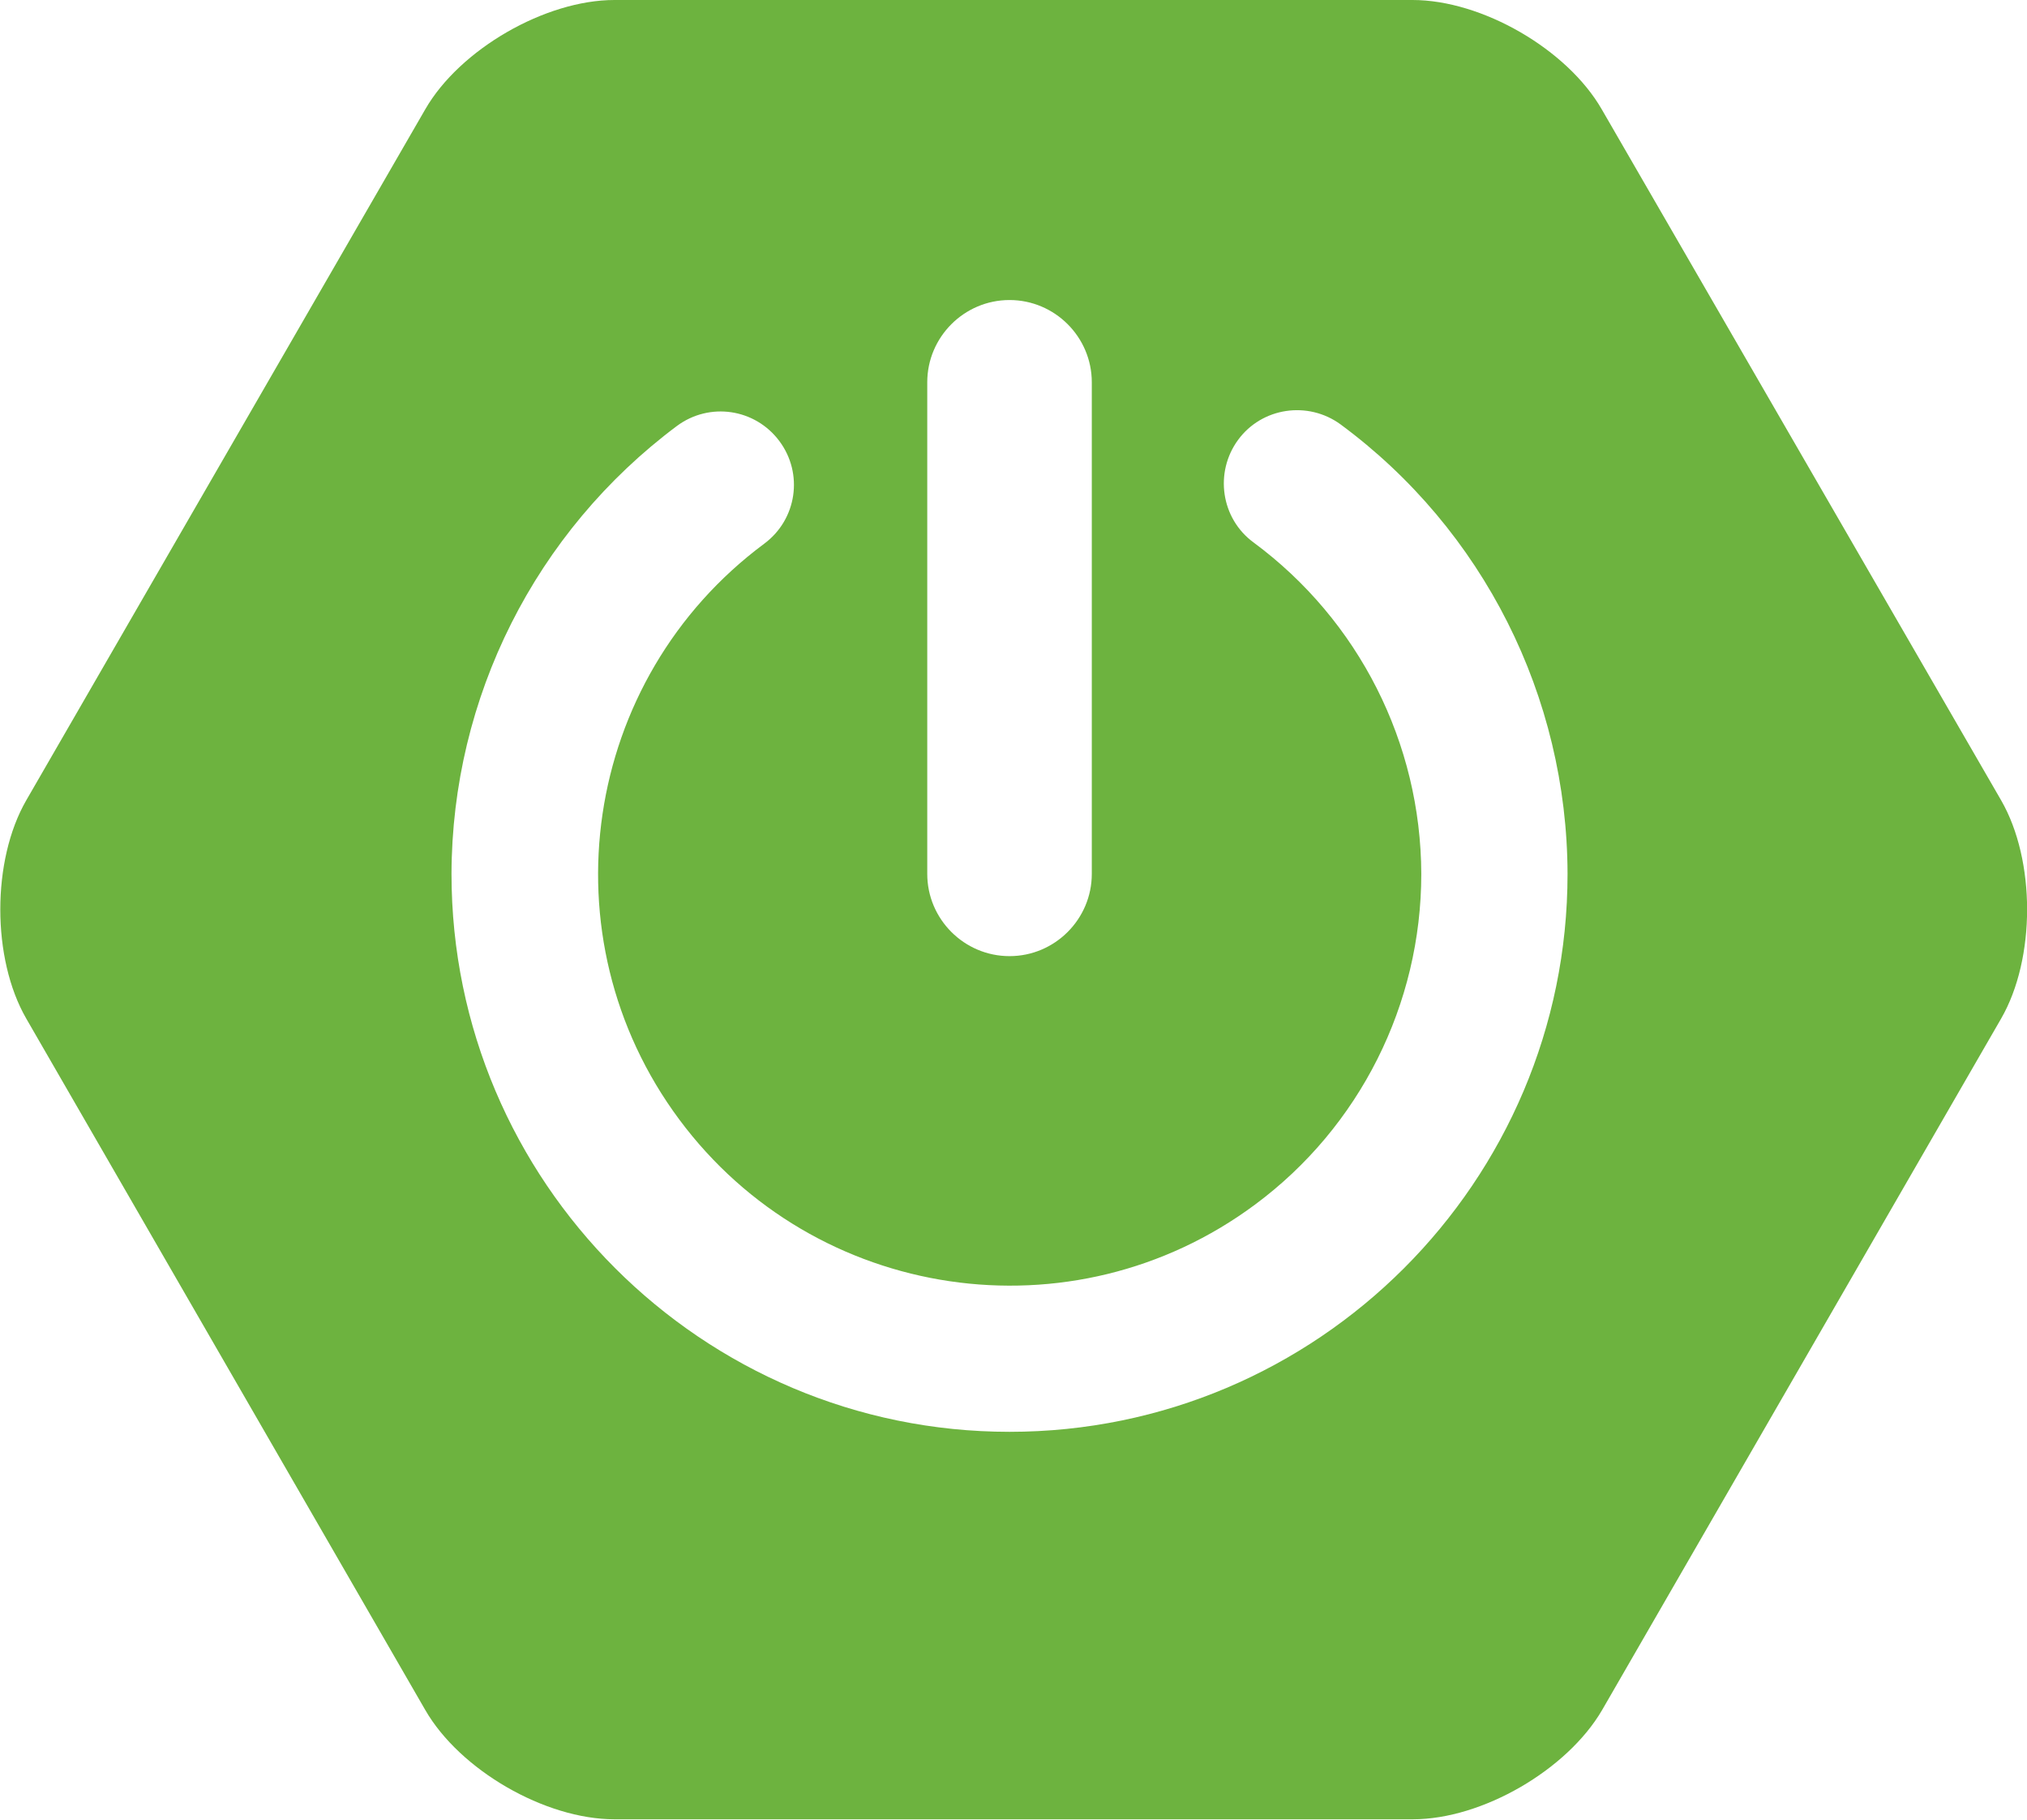
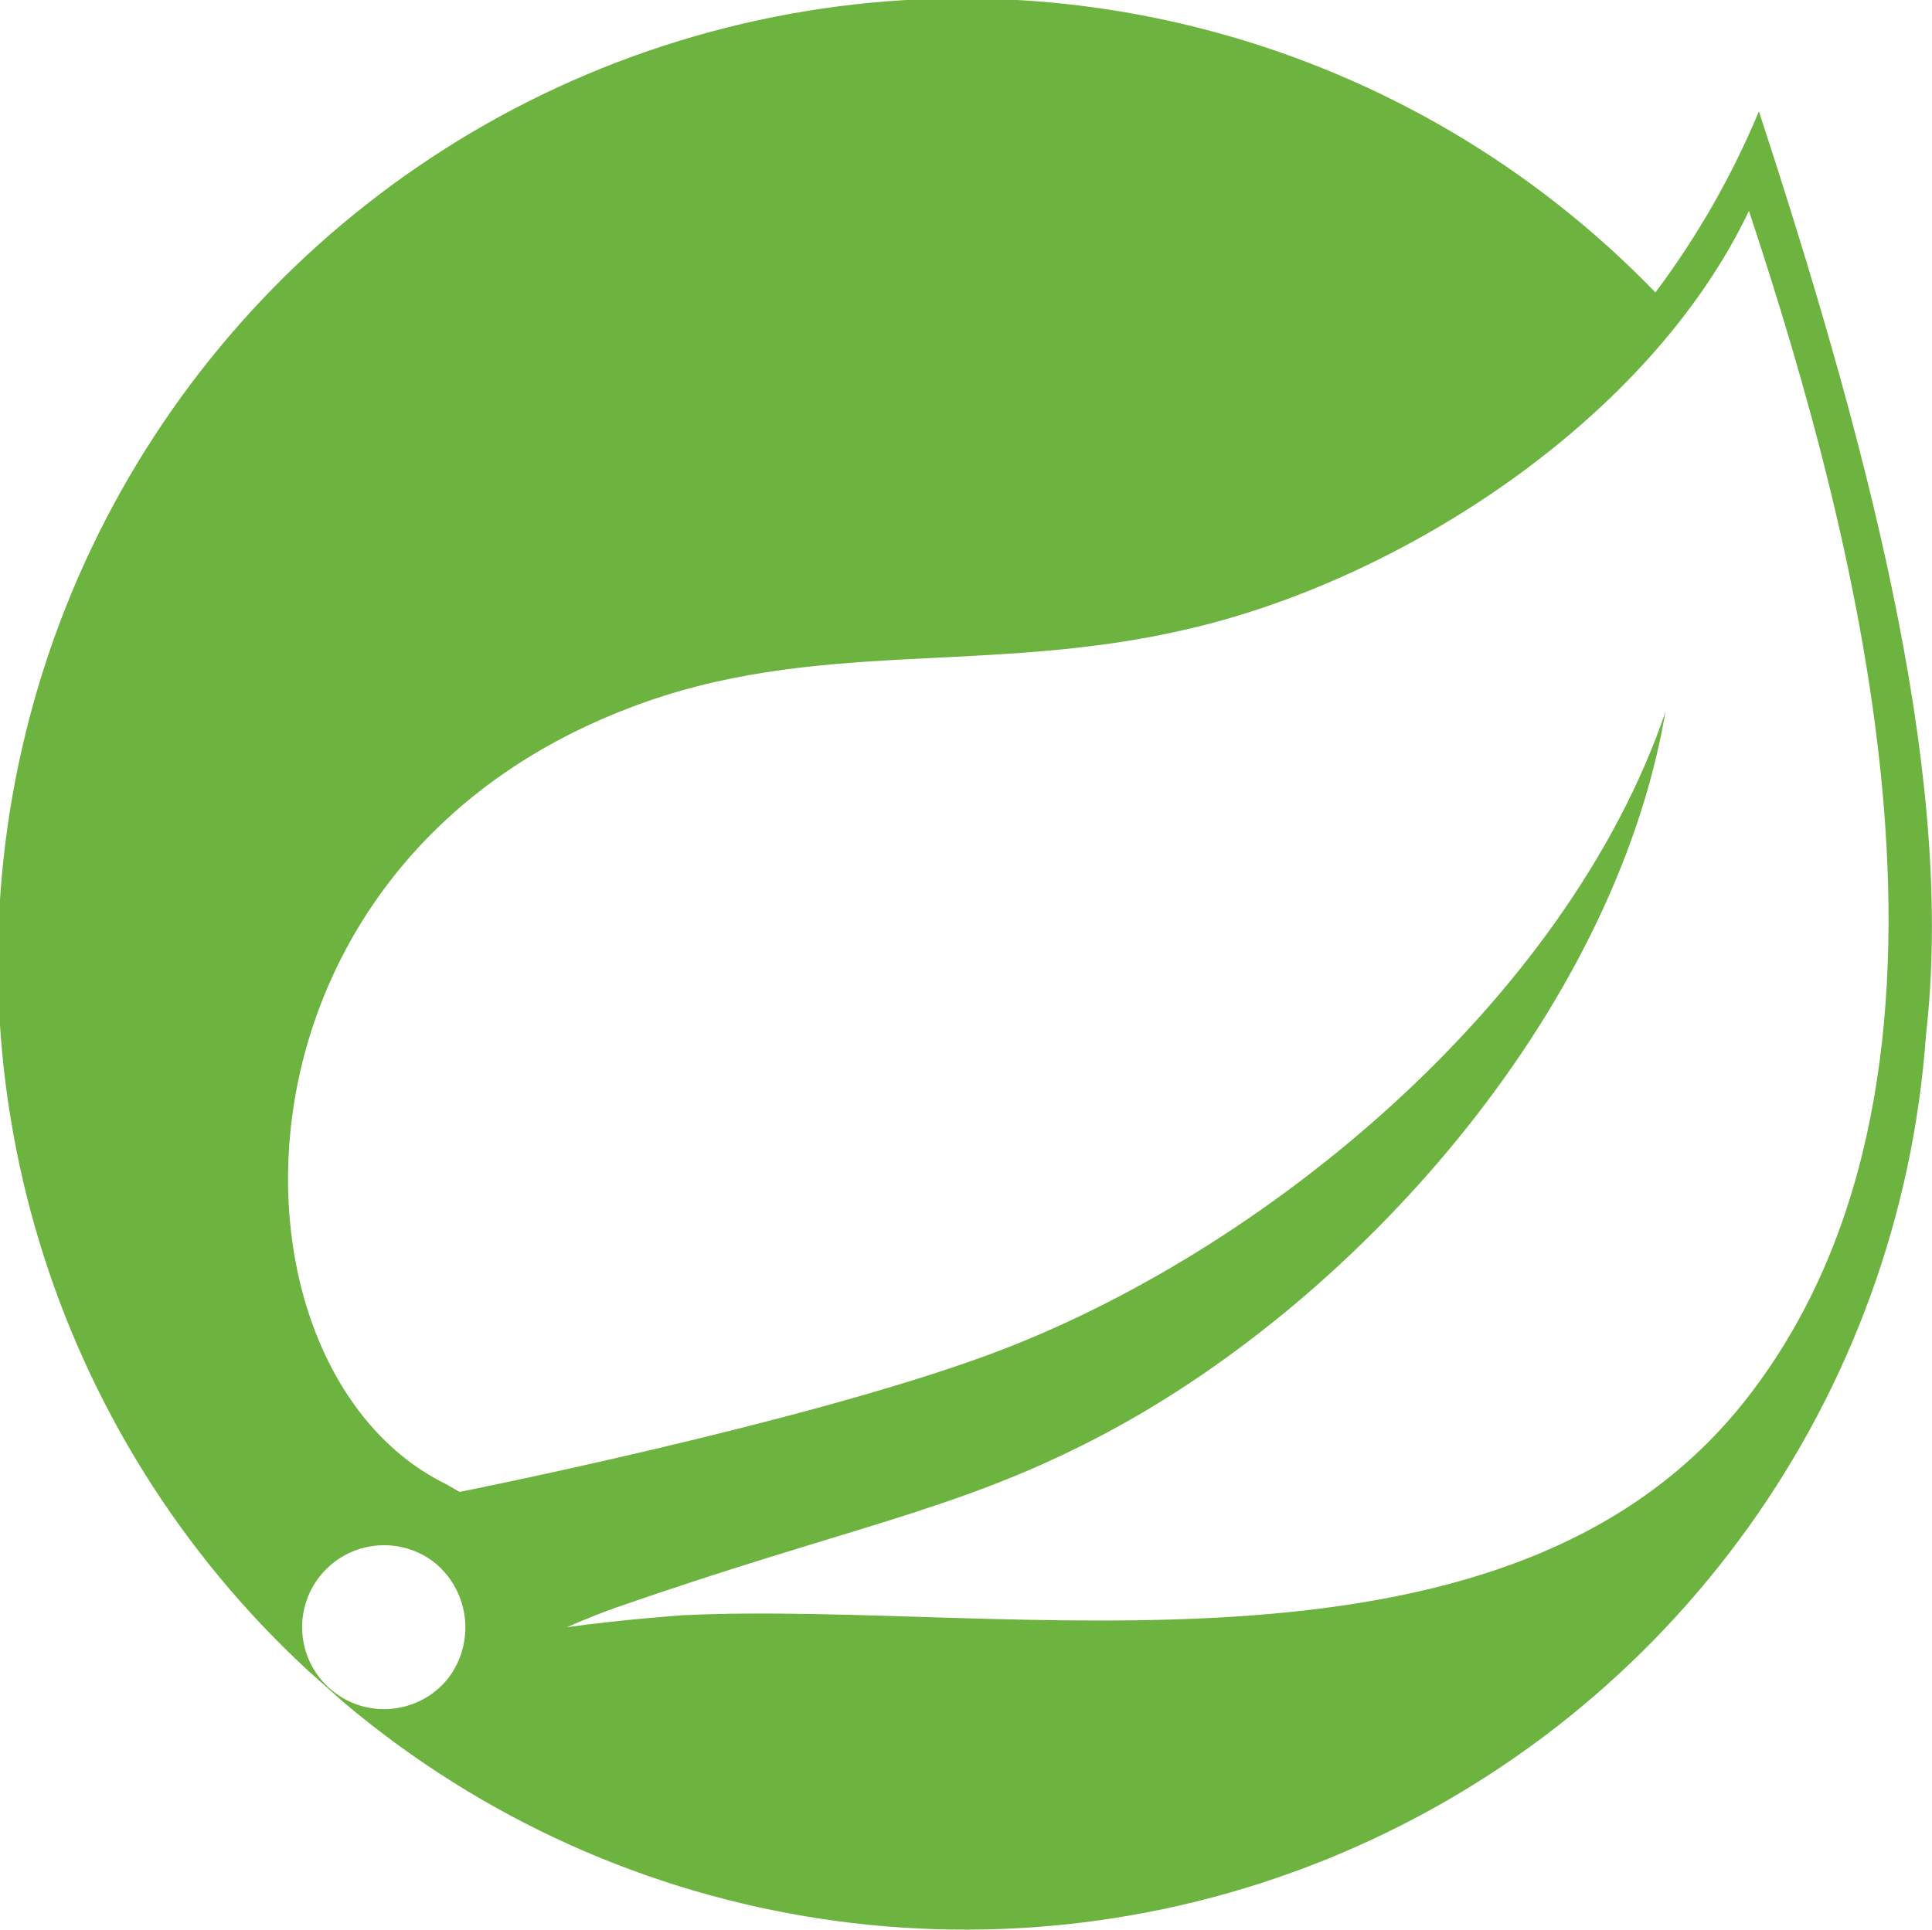
- <svg xmlns="http://www.w3.org/2000/svg" version="1.1" id="Layer_1" x="0px" y="0px" viewBox="0 0 510 457.8" style="enable-background:new 0 0 510 457.8;" xml:space="preserve">
-   <style type="text/css">
- 	.st0{fill:#6DB33F;}
- </style>
-   <g id="Layer_2_1_">
-     <g id="Layer_1-2">
-       <path class="st0" d="M503.5,201.4L403,27.5C394.3,12.4,372.9,0,355.4,0H154.6c-17.4,0-38.9,12.4-47.6,27.5L6.6,201.4    c-8.7,15.1-8.7,39.8,0,54.9l100.4,174c8.7,15.1,30.1,27.5,47.6,27.5h200.9c17.4,0,38.8-12.4,47.6-27.5l100.4-174    C512.2,241.2,512.2,216.5,503.5,201.4z M233.3,96.2c0-11.4,9.3-20.7,20.7-20.7c11.4,0,20.7,9.3,20.7,20.7v123.7    c0,11.4-9.3,20.7-20.7,20.7c-11.4,0-20.7-9.3-20.7-20.7l0,0V96.2z M254,360.3c-77.4,0-140.4-63-140.4-140.4    c0.1-44.4,21.1-86.1,56.7-112.7c8.2-6.1,19.7-4.4,25.8,3.8s4.4,19.7-3.8,25.8l0,0c-45.9,34.1-55.5,99-21.4,144.9    s99,55.5,144.9,21.4c26.3-19.5,41.8-50.4,41.8-83.2c-0.1-32.9-15.7-63.8-42.2-83.4c-8.2-6-9.9-17.6-3.9-25.8s17.6-9.9,25.8-3.9    c35.9,26.5,57,68.5,57.1,113.1C394.4,297.4,331.4,360.3,254,360.3z" />
+ <svg xmlns="http://www.w3.org/2000/svg" viewBox="0 0 97.1 97">
+   <defs>
+     <style>.cls-1{fill:#6db33f;}</style>
+   </defs>
+   <g id="Layer_2" data-name="Layer 2">
+     <g id="logos">
+       <path class="cls-1" d="M88.4,5.6a42.32,42.32,0,0,1-5.2,9.1A48.46,48.46,0,1,0,15.5,84l1.8,1.6A48.41,48.41,0,0,0,96.8,52C98.2,39.8,94.5,24.2,88.4,5.6ZM22.5,84.4a4.12,4.12,0,1,1-.6-5.8A4.21,4.21,0,0,1,22.5,84.4ZM88.1,69.9C76.2,85.8,50.6,80.4,34.3,81.2c0,0-2.9.2-5.8.6,0,0,1.1-.5,2.5-1,11.5-4,16.9-4.8,23.9-8.4C68,65.7,81.1,51,83.7,35.8c-5,14.6-20.2,27.2-34,32.3C40.2,71.6,23.1,75,23.1,75l-.7-.4c-11.6-5.7-12-30.9,9.2-39,9.3-3.6,18.1-1.6,28.2-4,10.7-2.5,23.1-10.5,28.1-21C93.5,27.5,100.3,53.7,88.1,69.9Z" />
    </g>
  </g>
</svg>
